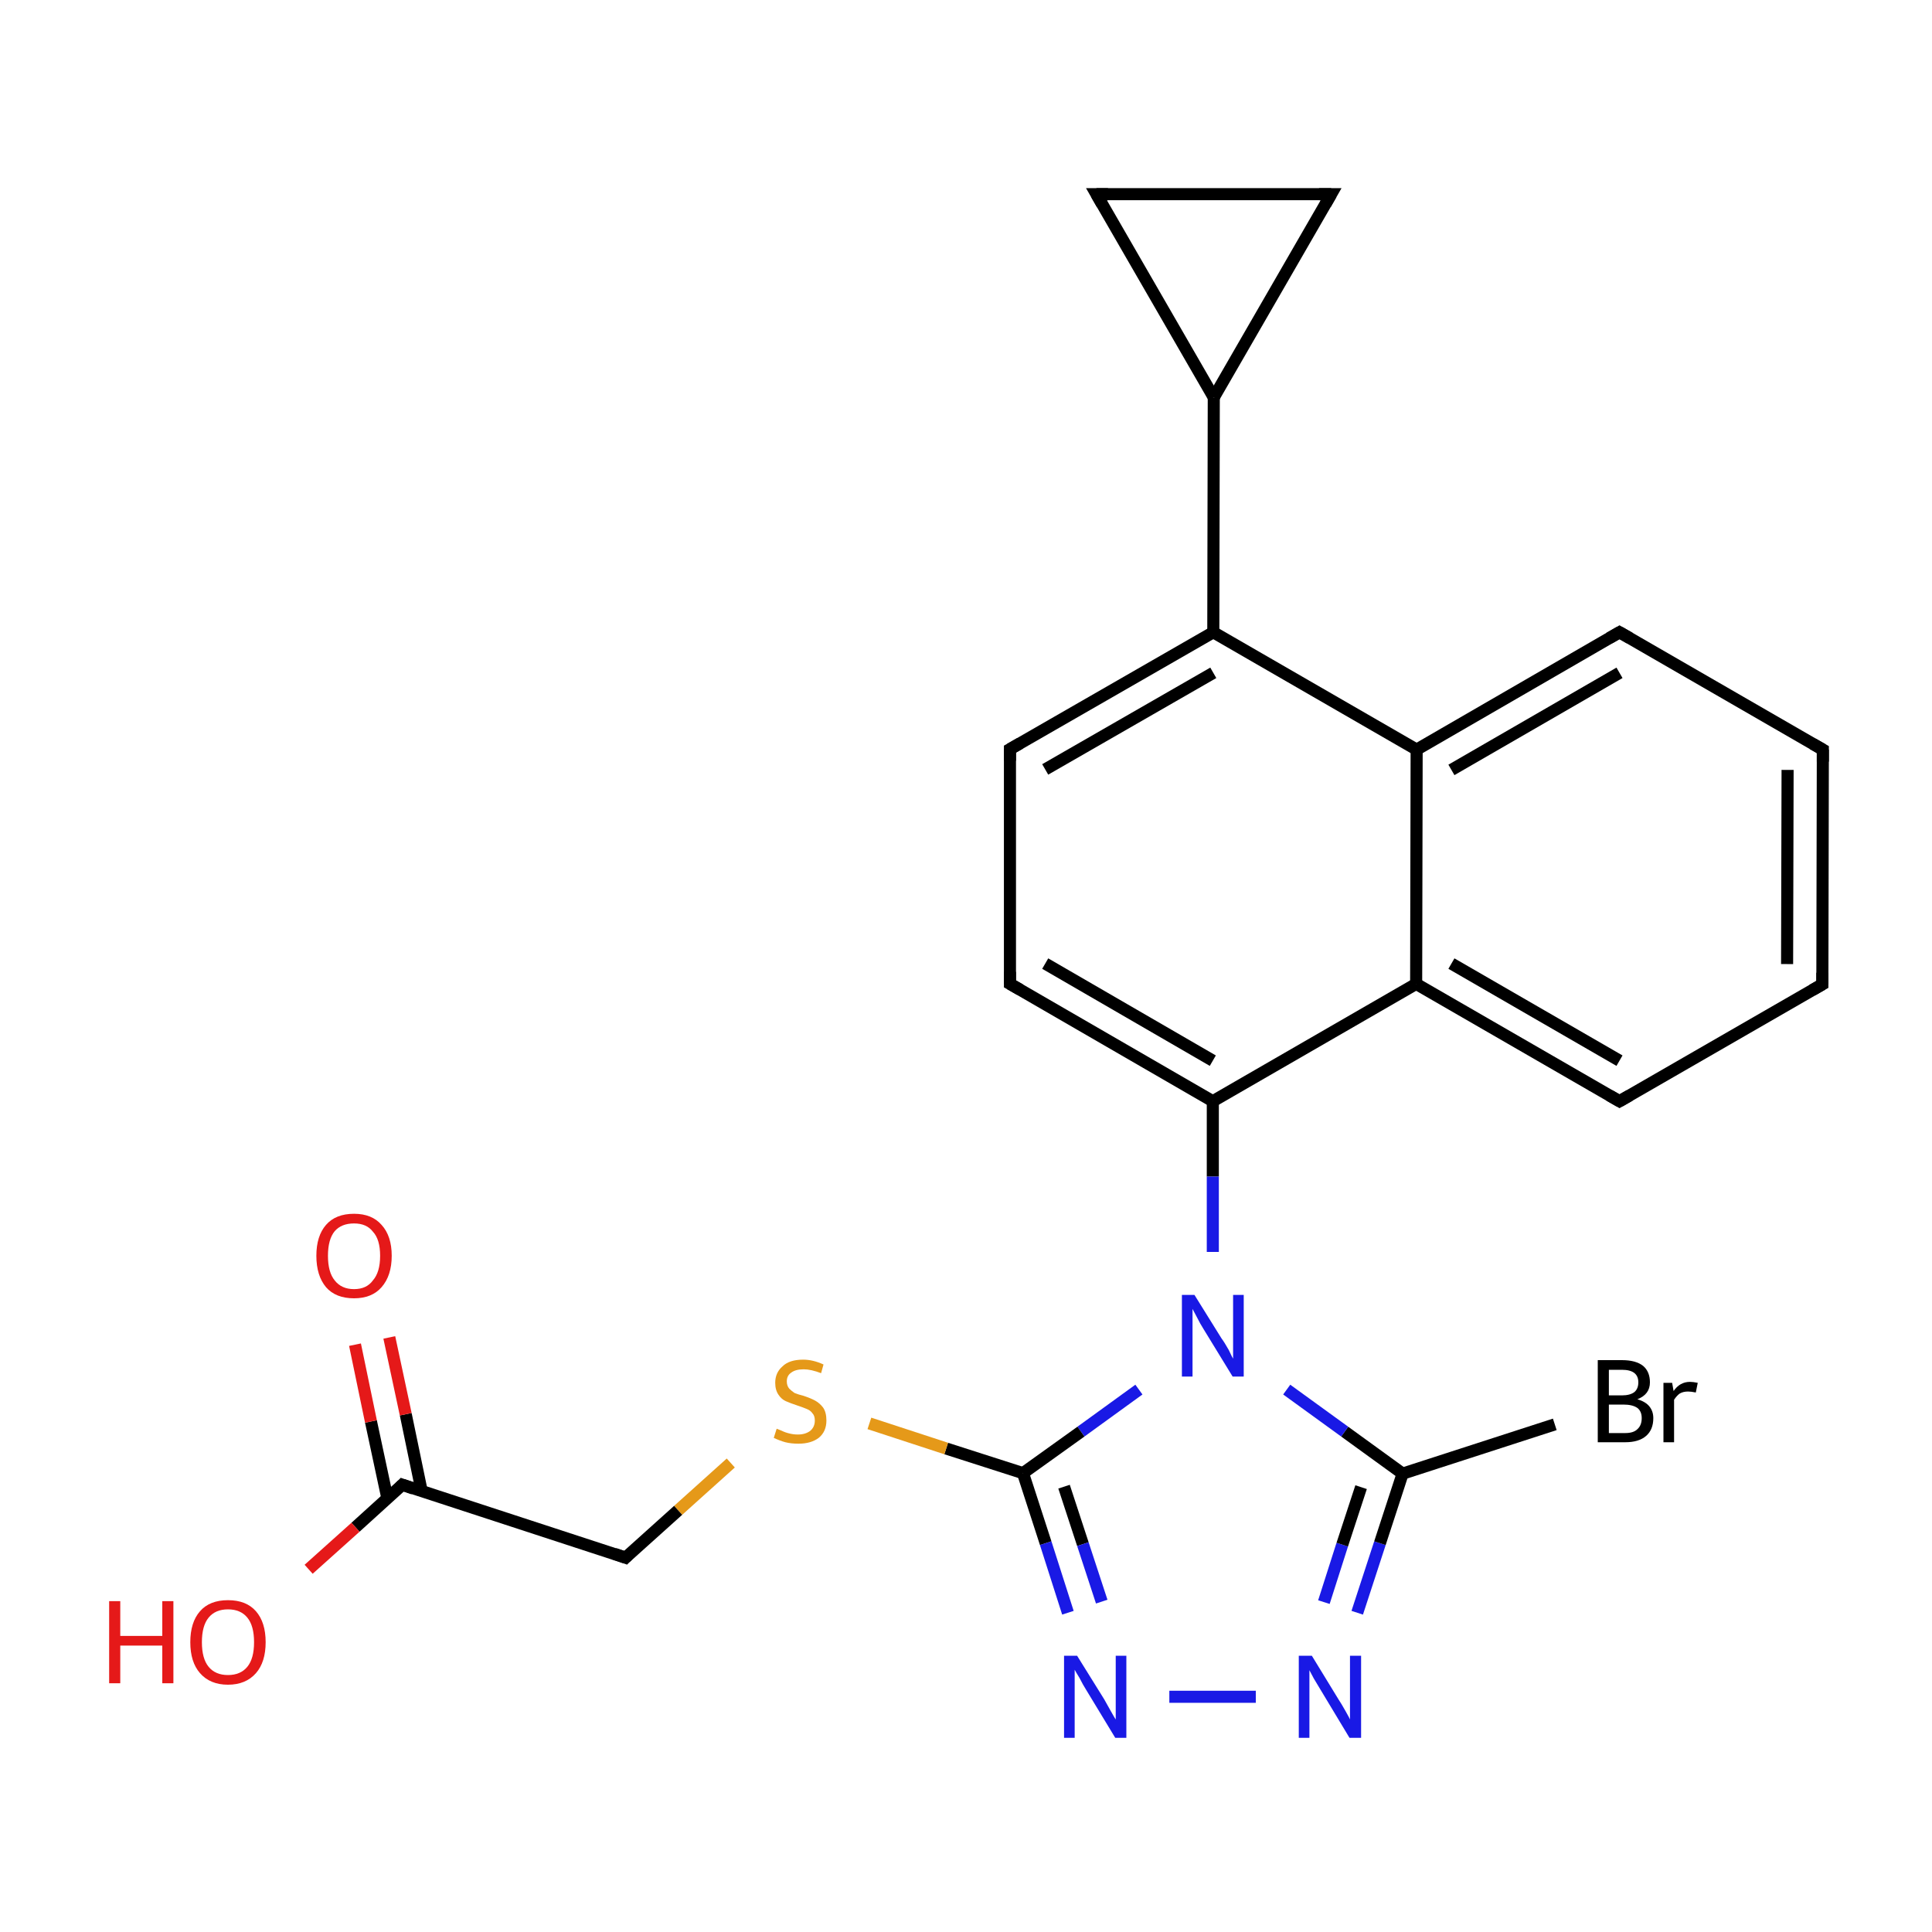
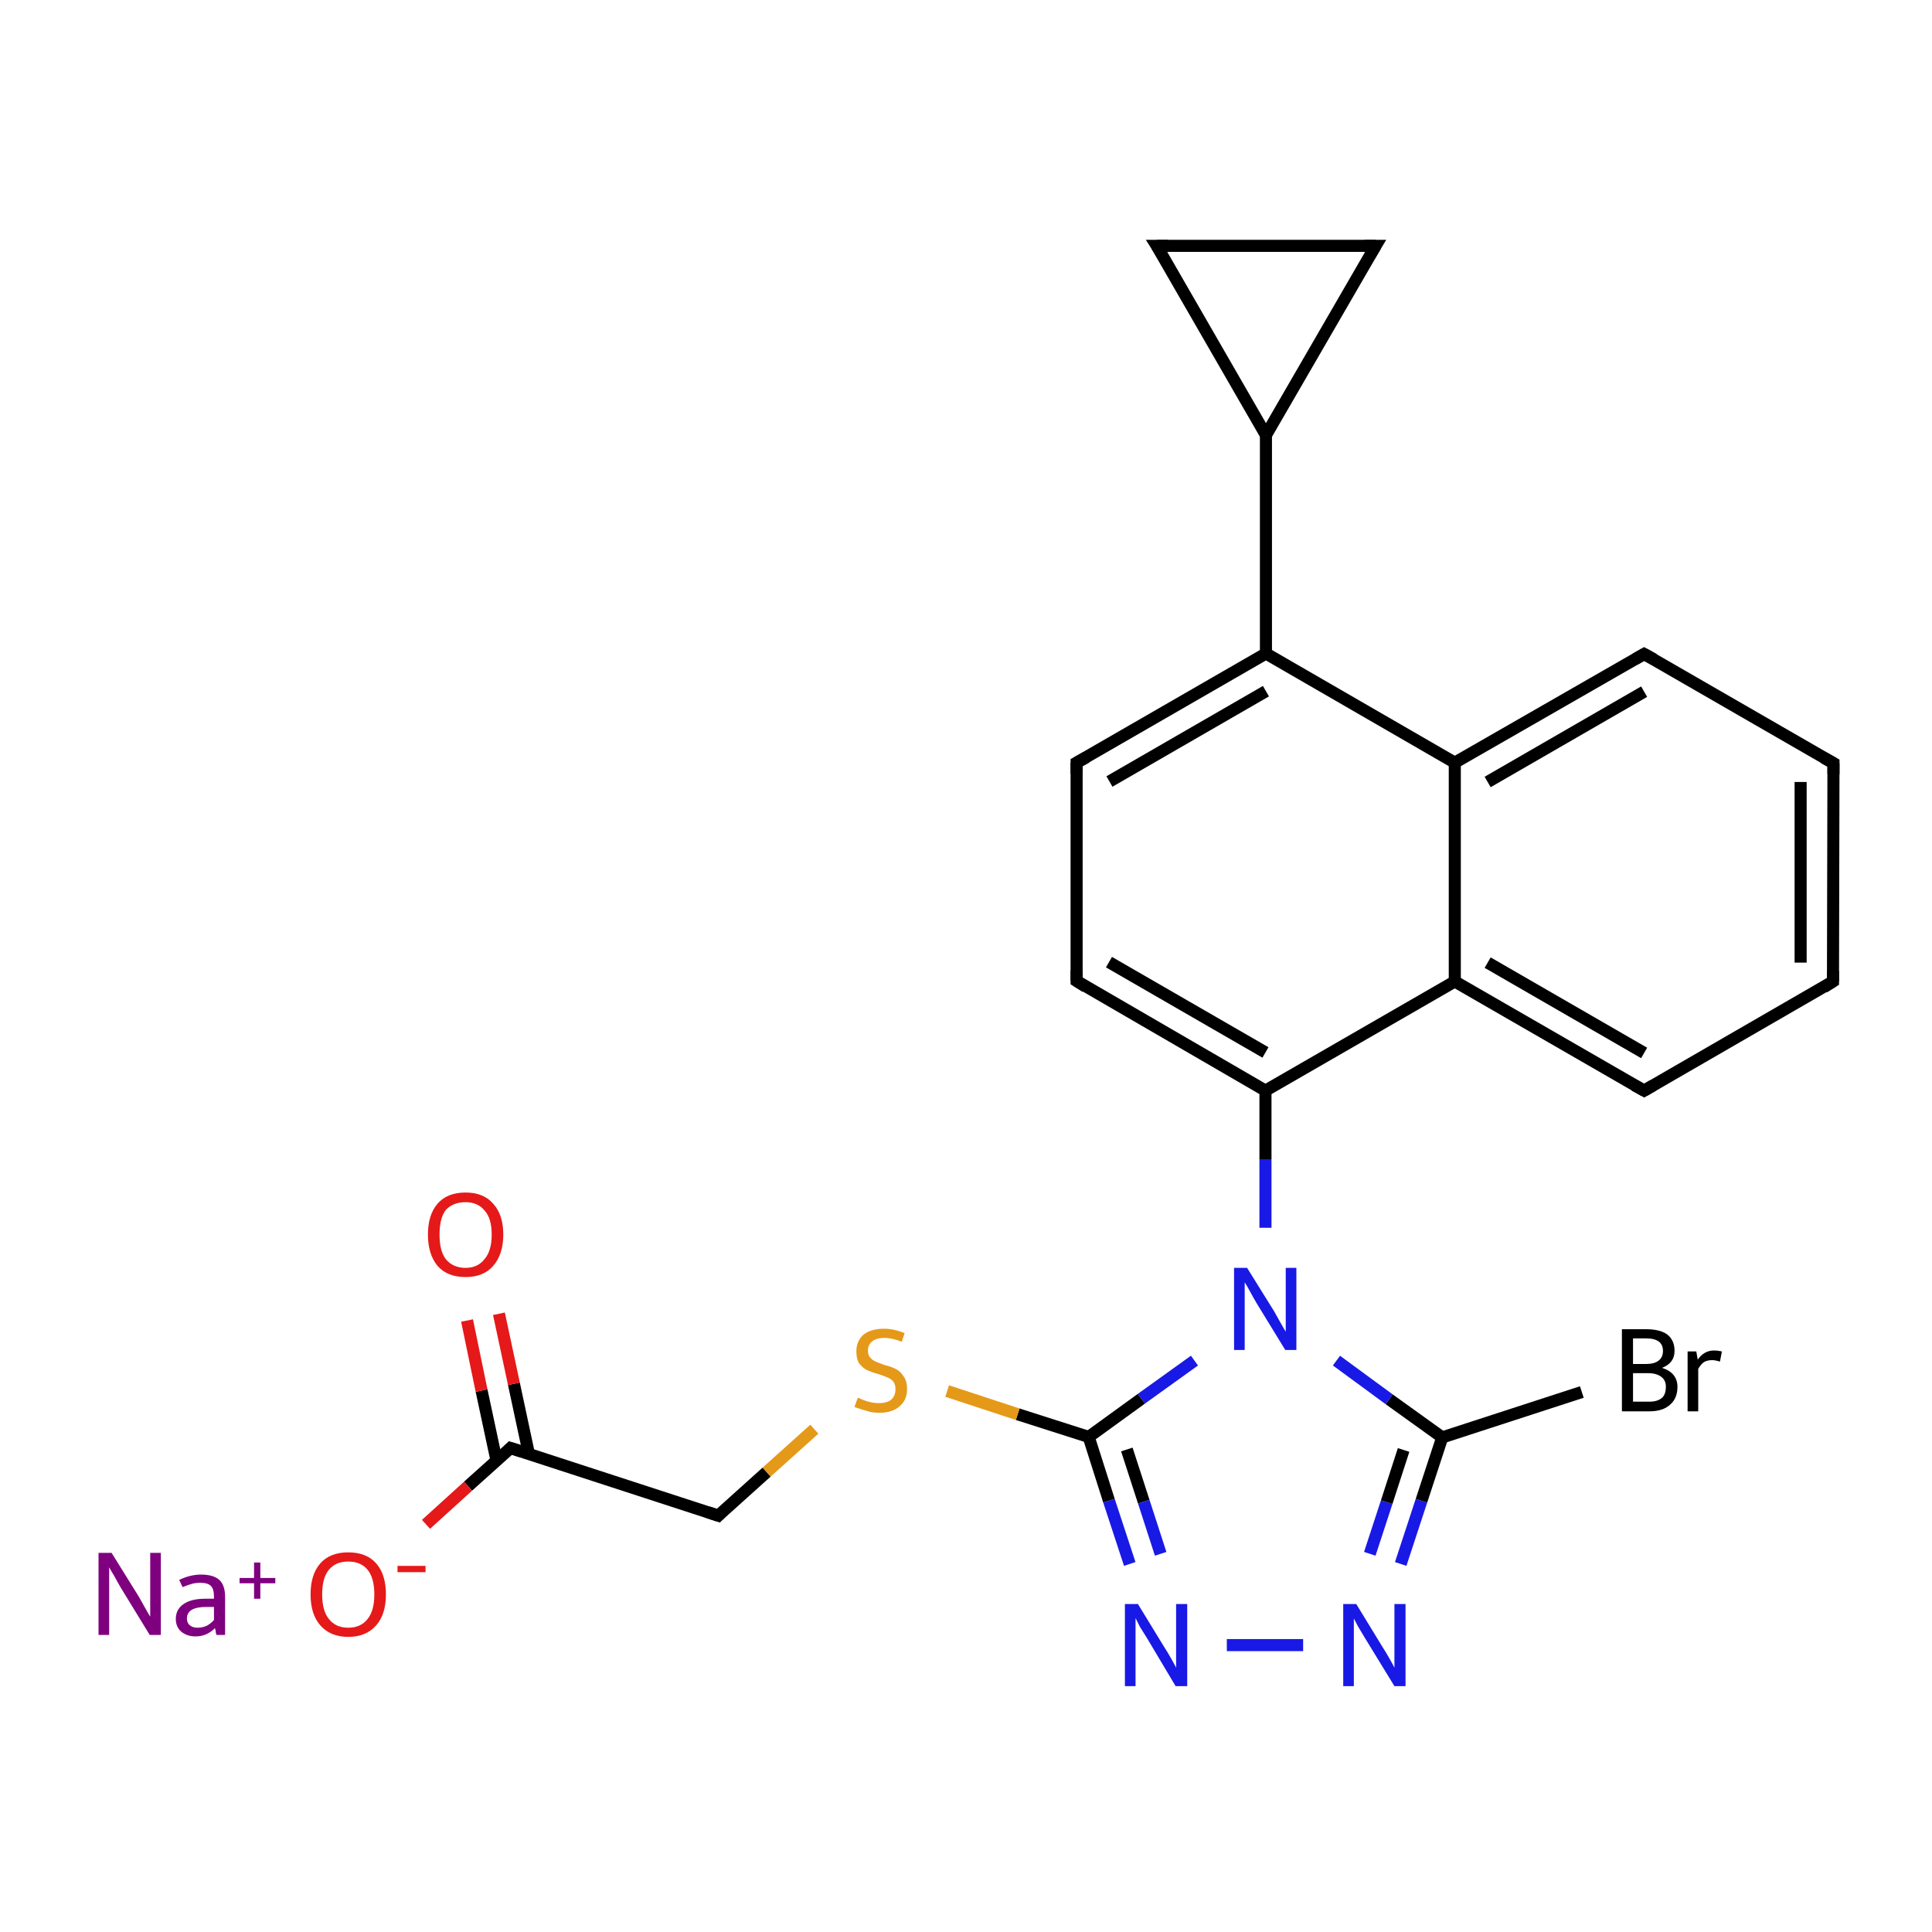
<svg xmlns="http://www.w3.org/2000/svg" version="1.1" baseProfile="full" xml:space="preserve" width="400px" height="400px" viewBox="0 0 400 400">
  <rect style="opacity:1.0;fill:#FFFFFF;stroke:none" width="400.0" height="400.0" x="0.0" y="0.0"> </rect>
-   <path class="bond-0 atom-0 atom-1" d="M 275.6,40.2 L 227.0,40.2" style="fill:none;fill-rule:evenodd;stroke:#000000;stroke-width:2.5px;stroke-linecap:butt;stroke-linejoin:miter;stroke-opacity:1" />
-   <path class="bond-1 atom-1 atom-2" d="M 227.0,40.2 L 251.3,82.3" style="fill:none;fill-rule:evenodd;stroke:#000000;stroke-width:2.5px;stroke-linecap:butt;stroke-linejoin:miter;stroke-opacity:1" />
-   <path class="bond-2 atom-2 atom-3" d="M 251.3,82.3 L 251.2,130.9" style="fill:none;fill-rule:evenodd;stroke:#000000;stroke-width:2.5px;stroke-linecap:butt;stroke-linejoin:miter;stroke-opacity:1" />
-   <path class="bond-3 atom-3 atom-4" d="M 251.2,130.9 L 209.1,155.1" style="fill:none;fill-rule:evenodd;stroke:#000000;stroke-width:2.5px;stroke-linecap:butt;stroke-linejoin:miter;stroke-opacity:1" />
-   <path class="bond-3 atom-3 atom-4" d="M 251.2,139.3 L 216.4,159.3" style="fill:none;fill-rule:evenodd;stroke:#000000;stroke-width:2.5px;stroke-linecap:butt;stroke-linejoin:miter;stroke-opacity:1" />
-   <path class="bond-4 atom-4 atom-5" d="M 209.1,155.1 L 209.1,203.7" style="fill:none;fill-rule:evenodd;stroke:#000000;stroke-width:2.5px;stroke-linecap:butt;stroke-linejoin:miter;stroke-opacity:1" />
-   <path class="bond-5 atom-5 atom-6" d="M 209.1,203.7 L 251.1,228.0" style="fill:none;fill-rule:evenodd;stroke:#000000;stroke-width:2.5px;stroke-linecap:butt;stroke-linejoin:miter;stroke-opacity:1" />
-   <path class="bond-5 atom-5 atom-6" d="M 216.4,199.5 L 251.1,219.6" style="fill:none;fill-rule:evenodd;stroke:#000000;stroke-width:2.5px;stroke-linecap:butt;stroke-linejoin:miter;stroke-opacity:1" />
-   <path class="bond-6 atom-6 atom-7" d="M 251.1,228.0 L 293.2,203.7" style="fill:none;fill-rule:evenodd;stroke:#000000;stroke-width:2.5px;stroke-linecap:butt;stroke-linejoin:miter;stroke-opacity:1" />
-   <path class="bond-7 atom-7 atom-8" d="M 293.2,203.7 L 335.3,228.0" style="fill:none;fill-rule:evenodd;stroke:#000000;stroke-width:2.5px;stroke-linecap:butt;stroke-linejoin:miter;stroke-opacity:1" />
-   <path class="bond-7 atom-7 atom-8" d="M 300.5,199.5 L 335.3,219.6" style="fill:none;fill-rule:evenodd;stroke:#000000;stroke-width:2.5px;stroke-linecap:butt;stroke-linejoin:miter;stroke-opacity:1" />
-   <path class="bond-8 atom-8 atom-9" d="M 335.3,228.0 L 377.3,203.8" style="fill:none;fill-rule:evenodd;stroke:#000000;stroke-width:2.5px;stroke-linecap:butt;stroke-linejoin:miter;stroke-opacity:1" />
-   <path class="bond-9 atom-9 atom-10" d="M 377.3,203.8 L 377.4,155.2" style="fill:none;fill-rule:evenodd;stroke:#000000;stroke-width:2.5px;stroke-linecap:butt;stroke-linejoin:miter;stroke-opacity:1" />
-   <path class="bond-9 atom-9 atom-10" d="M 370.0,199.6 L 370.1,159.4" style="fill:none;fill-rule:evenodd;stroke:#000000;stroke-width:2.5px;stroke-linecap:butt;stroke-linejoin:miter;stroke-opacity:1" />
-   <path class="bond-10 atom-10 atom-11" d="M 377.4,155.2 L 335.3,130.9" style="fill:none;fill-rule:evenodd;stroke:#000000;stroke-width:2.5px;stroke-linecap:butt;stroke-linejoin:miter;stroke-opacity:1" />
-   <path class="bond-11 atom-11 atom-12" d="M 335.3,130.9 L 293.3,155.2" style="fill:none;fill-rule:evenodd;stroke:#000000;stroke-width:2.5px;stroke-linecap:butt;stroke-linejoin:miter;stroke-opacity:1" />
-   <path class="bond-11 atom-11 atom-12" d="M 335.3,139.3 L 300.5,159.4" style="fill:none;fill-rule:evenodd;stroke:#000000;stroke-width:2.5px;stroke-linecap:butt;stroke-linejoin:miter;stroke-opacity:1" />
-   <path class="bond-12 atom-6 atom-13" d="M 251.1,228.0 L 251.1,243.6" style="fill:none;fill-rule:evenodd;stroke:#000000;stroke-width:2.5px;stroke-linecap:butt;stroke-linejoin:miter;stroke-opacity:1" />
-   <path class="bond-12 atom-6 atom-13" d="M 251.1,243.6 L 251.1,259.2" style="fill:none;fill-rule:evenodd;stroke:#1919E5;stroke-width:2.5px;stroke-linecap:butt;stroke-linejoin:miter;stroke-opacity:1" />
-   <path class="bond-13 atom-13 atom-14" d="M 235.8,287.7 L 223.8,296.4" style="fill:none;fill-rule:evenodd;stroke:#1919E5;stroke-width:2.5px;stroke-linecap:butt;stroke-linejoin:miter;stroke-opacity:1" />
-   <path class="bond-13 atom-13 atom-14" d="M 223.8,296.4 L 211.8,305.0" style="fill:none;fill-rule:evenodd;stroke:#000000;stroke-width:2.5px;stroke-linecap:butt;stroke-linejoin:miter;stroke-opacity:1" />
-   <path class="bond-14 atom-14 atom-15" d="M 211.8,305.0 L 216.5,319.5" style="fill:none;fill-rule:evenodd;stroke:#000000;stroke-width:2.5px;stroke-linecap:butt;stroke-linejoin:miter;stroke-opacity:1" />
-   <path class="bond-14 atom-14 atom-15" d="M 216.5,319.5 L 221.1,333.9" style="fill:none;fill-rule:evenodd;stroke:#1919E5;stroke-width:2.5px;stroke-linecap:butt;stroke-linejoin:miter;stroke-opacity:1" />
-   <path class="bond-14 atom-14 atom-15" d="M 220.3,307.8 L 224.2,319.7" style="fill:none;fill-rule:evenodd;stroke:#000000;stroke-width:2.5px;stroke-linecap:butt;stroke-linejoin:miter;stroke-opacity:1" />
-   <path class="bond-14 atom-14 atom-15" d="M 224.2,319.7 L 228.1,331.6" style="fill:none;fill-rule:evenodd;stroke:#1919E5;stroke-width:2.5px;stroke-linecap:butt;stroke-linejoin:miter;stroke-opacity:1" />
-   <path class="bond-15 atom-15 atom-16" d="M 242.1,351.3 L 260.0,351.3" style="fill:none;fill-rule:evenodd;stroke:#1919E5;stroke-width:2.5px;stroke-linecap:butt;stroke-linejoin:miter;stroke-opacity:1" />
-   <path class="bond-16 atom-16 atom-17" d="M 281.0,333.9 L 285.7,319.5" style="fill:none;fill-rule:evenodd;stroke:#1919E5;stroke-width:2.5px;stroke-linecap:butt;stroke-linejoin:miter;stroke-opacity:1" />
-   <path class="bond-16 atom-16 atom-17" d="M 285.7,319.5 L 290.4,305.1" style="fill:none;fill-rule:evenodd;stroke:#000000;stroke-width:2.5px;stroke-linecap:butt;stroke-linejoin:miter;stroke-opacity:1" />
-   <path class="bond-16 atom-16 atom-17" d="M 274.1,331.7 L 277.9,319.8" style="fill:none;fill-rule:evenodd;stroke:#1919E5;stroke-width:2.5px;stroke-linecap:butt;stroke-linejoin:miter;stroke-opacity:1" />
-   <path class="bond-16 atom-16 atom-17" d="M 277.9,319.8 L 281.8,307.9" style="fill:none;fill-rule:evenodd;stroke:#000000;stroke-width:2.5px;stroke-linecap:butt;stroke-linejoin:miter;stroke-opacity:1" />
-   <path class="bond-17 atom-17 atom-18" d="M 290.4,305.1 L 321.9,294.9" style="fill:none;fill-rule:evenodd;stroke:#000000;stroke-width:2.5px;stroke-linecap:butt;stroke-linejoin:miter;stroke-opacity:1" />
-   <path class="bond-18 atom-14 atom-19" d="M 211.8,305.0 L 195.9,299.9" style="fill:none;fill-rule:evenodd;stroke:#000000;stroke-width:2.5px;stroke-linecap:butt;stroke-linejoin:miter;stroke-opacity:1" />
-   <path class="bond-18 atom-14 atom-19" d="M 195.9,299.9 L 180.0,294.7" style="fill:none;fill-rule:evenodd;stroke:#E59919;stroke-width:2.5px;stroke-linecap:butt;stroke-linejoin:miter;stroke-opacity:1" />
-   <path class="bond-19 atom-19 atom-20" d="M 151.3,302.9 L 140.4,312.7" style="fill:none;fill-rule:evenodd;stroke:#E59919;stroke-width:2.5px;stroke-linecap:butt;stroke-linejoin:miter;stroke-opacity:1" />
-   <path class="bond-19 atom-19 atom-20" d="M 140.4,312.7 L 129.5,322.5" style="fill:none;fill-rule:evenodd;stroke:#000000;stroke-width:2.5px;stroke-linecap:butt;stroke-linejoin:miter;stroke-opacity:1" />
-   <path class="bond-20 atom-20 atom-21" d="M 129.5,322.5 L 83.3,307.4" style="fill:none;fill-rule:evenodd;stroke:#000000;stroke-width:2.5px;stroke-linecap:butt;stroke-linejoin:miter;stroke-opacity:1" />
-   <path class="bond-21 atom-21 atom-22" d="M 87.3,308.7 L 84.0,292.8" style="fill:none;fill-rule:evenodd;stroke:#000000;stroke-width:2.5px;stroke-linecap:butt;stroke-linejoin:miter;stroke-opacity:1" />
-   <path class="bond-21 atom-21 atom-22" d="M 84.0,292.8 L 80.6,276.9" style="fill:none;fill-rule:evenodd;stroke:#E51919;stroke-width:2.5px;stroke-linecap:butt;stroke-linejoin:miter;stroke-opacity:1" />
-   <path class="bond-21 atom-21 atom-22" d="M 80.2,310.2 L 76.8,294.3" style="fill:none;fill-rule:evenodd;stroke:#000000;stroke-width:2.5px;stroke-linecap:butt;stroke-linejoin:miter;stroke-opacity:1" />
-   <path class="bond-21 atom-21 atom-22" d="M 76.8,294.3 L 73.5,278.4" style="fill:none;fill-rule:evenodd;stroke:#E51919;stroke-width:2.5px;stroke-linecap:butt;stroke-linejoin:miter;stroke-opacity:1" />
-   <path class="bond-22 atom-21 atom-23" d="M 83.3,307.4 L 73.6,316.2" style="fill:none;fill-rule:evenodd;stroke:#000000;stroke-width:2.5px;stroke-linecap:butt;stroke-linejoin:miter;stroke-opacity:1" />
-   <path class="bond-22 atom-21 atom-23" d="M 73.6,316.2 L 63.9,324.9" style="fill:none;fill-rule:evenodd;stroke:#E51919;stroke-width:2.5px;stroke-linecap:butt;stroke-linejoin:miter;stroke-opacity:1" />
-   <path class="bond-23 atom-2 atom-0" d="M 251.3,82.3 L 275.6,40.2" style="fill:none;fill-rule:evenodd;stroke:#000000;stroke-width:2.5px;stroke-linecap:butt;stroke-linejoin:miter;stroke-opacity:1" />
-   <path class="bond-24 atom-12 atom-3" d="M 293.3,155.2 L 251.2,130.9" style="fill:none;fill-rule:evenodd;stroke:#000000;stroke-width:2.5px;stroke-linecap:butt;stroke-linejoin:miter;stroke-opacity:1" />
-   <path class="bond-25 atom-12 atom-7" d="M 293.3,155.2 L 293.2,203.7" style="fill:none;fill-rule:evenodd;stroke:#000000;stroke-width:2.5px;stroke-linecap:butt;stroke-linejoin:miter;stroke-opacity:1" />
-   <path class="bond-26 atom-17 atom-13" d="M 290.4,305.1 L 278.4,296.4" style="fill:none;fill-rule:evenodd;stroke:#000000;stroke-width:2.5px;stroke-linecap:butt;stroke-linejoin:miter;stroke-opacity:1" />
-   <path class="bond-26 atom-17 atom-13" d="M 278.4,296.4 L 266.4,287.7" style="fill:none;fill-rule:evenodd;stroke:#1919E5;stroke-width:2.5px;stroke-linecap:butt;stroke-linejoin:miter;stroke-opacity:1" />
-   <path d="M 273.1,40.2 L 275.6,40.2 L 274.4,42.3" style="fill:none;stroke:#000000;stroke-width:2.5px;stroke-linecap:butt;stroke-linejoin:miter;stroke-miterlimit:10;stroke-opacity:1;" />
-   <path d="M 229.4,40.2 L 227.0,40.2 L 228.2,42.3" style="fill:none;stroke:#000000;stroke-width:2.5px;stroke-linecap:butt;stroke-linejoin:miter;stroke-miterlimit:10;stroke-opacity:1;" />
-   <path d="M 211.2,153.9 L 209.1,155.1 L 209.1,157.5" style="fill:none;stroke:#000000;stroke-width:2.5px;stroke-linecap:butt;stroke-linejoin:miter;stroke-miterlimit:10;stroke-opacity:1;" />
-   <path d="M 209.1,201.2 L 209.1,203.7 L 211.2,204.9" style="fill:none;stroke:#000000;stroke-width:2.5px;stroke-linecap:butt;stroke-linejoin:miter;stroke-miterlimit:10;stroke-opacity:1;" />
-   <path d="M 333.2,226.8 L 335.3,228.0 L 337.4,226.8" style="fill:none;stroke:#000000;stroke-width:2.5px;stroke-linecap:butt;stroke-linejoin:miter;stroke-miterlimit:10;stroke-opacity:1;" />
-   <path d="M 375.2,205.0 L 377.3,203.8 L 377.3,201.4" style="fill:none;stroke:#000000;stroke-width:2.5px;stroke-linecap:butt;stroke-linejoin:miter;stroke-miterlimit:10;stroke-opacity:1;" />
-   <path d="M 377.4,157.7 L 377.4,155.2 L 375.3,154.0" style="fill:none;stroke:#000000;stroke-width:2.5px;stroke-linecap:butt;stroke-linejoin:miter;stroke-miterlimit:10;stroke-opacity:1;" />
-   <path d="M 337.4,132.1 L 335.3,130.9 L 333.2,132.1" style="fill:none;stroke:#000000;stroke-width:2.5px;stroke-linecap:butt;stroke-linejoin:miter;stroke-miterlimit:10;stroke-opacity:1;" />
-   <path d="M 130.0,322.0 L 129.5,322.5 L 127.2,321.7" style="fill:none;stroke:#000000;stroke-width:2.5px;stroke-linecap:butt;stroke-linejoin:miter;stroke-miterlimit:10;stroke-opacity:1;" />
-   <path d="M 85.6,308.2 L 83.3,307.4 L 82.8,307.9" style="fill:none;stroke:#000000;stroke-width:2.5px;stroke-linecap:butt;stroke-linejoin:miter;stroke-miterlimit:10;stroke-opacity:1;" />
-   <path class="atom-13" d="M 247.3 268.1 L 252.9 277.1 Q 253.5 277.9, 254.4 279.5 Q 255.2 281.2, 255.3 281.3 L 255.3 268.1 L 257.5 268.1 L 257.5 285.0 L 255.2 285.0 L 249.2 275.2 Q 248.5 274.1, 247.8 272.7 Q 247.1 271.4, 246.9 271.0 L 246.9 285.0 L 244.7 285.0 L 244.7 268.1 L 247.3 268.1 " fill="#1919E5" />
-   <path class="atom-15" d="M 223.0 342.8 L 228.6 351.8 Q 229.1 352.7, 230.0 354.3 Q 230.9 355.9, 231.0 356.0 L 231.0 342.8 L 233.2 342.8 L 233.2 359.8 L 230.9 359.8 L 224.9 349.9 Q 224.2 348.8, 223.5 347.4 Q 222.7 346.1, 222.5 345.7 L 222.5 359.8 L 220.3 359.8 L 220.3 342.8 L 223.0 342.8 " fill="#1919E5" />
-   <path class="atom-16" d="M 271.6 342.8 L 277.1 351.8 Q 277.7 352.7, 278.6 354.3 Q 279.5 355.9, 279.5 356.0 L 279.5 342.8 L 281.8 342.8 L 281.8 359.8 L 279.4 359.8 L 273.5 350.0 Q 272.8 348.8, 272.0 347.5 Q 271.3 346.2, 271.1 345.8 L 271.1 359.8 L 268.9 359.8 L 268.9 342.8 L 271.6 342.8 " fill="#1919E5" />
-   <path class="atom-18" d="M 339.0 289.7 Q 340.7 290.2, 341.5 291.2 Q 342.3 292.2, 342.3 293.6 Q 342.3 296.0, 340.8 297.3 Q 339.3 298.6, 336.5 298.6 L 330.8 298.6 L 330.8 281.6 L 335.8 281.6 Q 338.7 281.6, 340.2 282.8 Q 341.6 284.0, 341.6 286.2 Q 341.6 288.7, 339.0 289.7 M 333.1 283.6 L 333.1 288.9 L 335.8 288.9 Q 337.5 288.9, 338.4 288.2 Q 339.2 287.5, 339.2 286.2 Q 339.2 283.6, 335.8 283.6 L 333.1 283.6 M 336.5 296.7 Q 338.2 296.7, 339.0 295.9 Q 339.9 295.1, 339.9 293.6 Q 339.9 292.2, 339.0 291.5 Q 338.0 290.8, 336.1 290.8 L 333.1 290.8 L 333.1 296.7 L 336.5 296.7 " fill="#000000" />
-   <path class="atom-18" d="M 346.2 286.3 L 346.5 288.0 Q 347.8 286.1, 349.9 286.1 Q 350.5 286.1, 351.5 286.3 L 351.1 288.3 Q 350.1 288.1, 349.5 288.1 Q 348.5 288.1, 347.8 288.5 Q 347.2 288.9, 346.6 289.8 L 346.6 298.6 L 344.4 298.6 L 344.4 286.3 L 346.2 286.3 " fill="#000000" />
-   <path class="atom-19" d="M 160.8 295.8 Q 161.0 295.9, 161.8 296.2 Q 162.6 296.6, 163.5 296.8 Q 164.3 297.0, 165.2 297.0 Q 166.8 297.0, 167.8 296.2 Q 168.7 295.4, 168.7 294.1 Q 168.7 293.1, 168.2 292.6 Q 167.8 292.0, 167.0 291.7 Q 166.3 291.4, 165.1 291.0 Q 163.6 290.5, 162.7 290.1 Q 161.8 289.7, 161.2 288.8 Q 160.5 287.8, 160.5 286.3 Q 160.5 284.2, 162.0 282.9 Q 163.4 281.5, 166.3 281.5 Q 168.3 281.5, 170.5 282.5 L 170.0 284.3 Q 167.9 283.5, 166.4 283.5 Q 164.7 283.5, 163.8 284.2 Q 162.9 284.8, 162.9 286.0 Q 162.9 286.9, 163.4 287.5 Q 163.9 288.0, 164.5 288.4 Q 165.2 288.7, 166.4 289.0 Q 167.9 289.5, 168.8 290.0 Q 169.7 290.5, 170.4 291.4 Q 171.1 292.4, 171.1 294.1 Q 171.1 296.4, 169.5 297.7 Q 167.9 298.9, 165.3 298.9 Q 163.8 298.9, 162.6 298.6 Q 161.5 298.3, 160.2 297.7 L 160.8 295.8 " fill="#E59919" />
-   <path class="atom-22" d="M 65.5 260.0 Q 65.5 255.9, 67.5 253.6 Q 69.5 251.3, 73.3 251.3 Q 77.0 251.3, 79.0 253.6 Q 81.1 255.9, 81.1 260.0 Q 81.1 264.1, 79.0 266.5 Q 77.0 268.8, 73.3 268.8 Q 69.5 268.8, 67.5 266.5 Q 65.5 264.1, 65.5 260.0 M 73.3 266.9 Q 75.9 266.9, 77.2 265.1 Q 78.7 263.4, 78.7 260.0 Q 78.7 256.6, 77.2 255.0 Q 75.9 253.3, 73.3 253.3 Q 70.7 253.3, 69.3 254.9 Q 67.9 256.6, 67.9 260.0 Q 67.9 263.4, 69.3 265.1 Q 70.7 266.9, 73.3 266.9 " fill="#E51919" />
-   <path class="atom-23" d="M 22.6 331.5 L 24.9 331.5 L 24.9 338.7 L 33.6 338.7 L 33.6 331.5 L 35.9 331.5 L 35.9 348.5 L 33.6 348.5 L 33.6 340.7 L 24.9 340.7 L 24.9 348.5 L 22.6 348.5 L 22.6 331.5 " fill="#E51919" />
-   <path class="atom-23" d="M 39.4 340.0 Q 39.4 335.9, 41.4 333.6 Q 43.4 331.3, 47.2 331.3 Q 51.0 331.3, 53.0 333.6 Q 55.0 335.9, 55.0 340.0 Q 55.0 344.1, 53.0 346.4 Q 50.9 348.8, 47.2 348.8 Q 43.5 348.8, 41.4 346.4 Q 39.4 344.1, 39.4 340.0 M 47.2 346.8 Q 49.8 346.8, 51.2 345.1 Q 52.6 343.4, 52.6 340.0 Q 52.6 336.6, 51.2 334.9 Q 49.8 333.2, 47.2 333.2 Q 44.6 333.2, 43.2 334.9 Q 41.8 336.6, 41.8 340.0 Q 41.8 343.4, 43.2 345.1 Q 44.6 346.8, 47.2 346.8 " fill="#E51919" />
+   <path class="bond-0 atom-1 atom-2" d="M 284.8,50.9 L 239.5,50.9" style="fill:none;fill-rule:evenodd;stroke:#000000;stroke-width:2.5px;stroke-linecap:butt;stroke-linejoin:miter;stroke-opacity:1" />
+   <path class="bond-1 atom-2 atom-3" d="M 239.5,50.9 L 262.1,90.1" style="fill:none;fill-rule:evenodd;stroke:#000000;stroke-width:2.5px;stroke-linecap:butt;stroke-linejoin:miter;stroke-opacity:1" />
+   <path class="bond-2 atom-3 atom-4" d="M 262.1,90.1 L 262.1,135.3" style="fill:none;fill-rule:evenodd;stroke:#000000;stroke-width:2.5px;stroke-linecap:butt;stroke-linejoin:miter;stroke-opacity:1" />
+   <path class="bond-3 atom-4 atom-5" d="M 262.1,135.3 L 222.9,157.9" style="fill:none;fill-rule:evenodd;stroke:#000000;stroke-width:2.5px;stroke-linecap:butt;stroke-linejoin:miter;stroke-opacity:1" />
+   <path class="bond-3 atom-4 atom-5" d="M 262.1,143.1 L 229.7,161.8" style="fill:none;fill-rule:evenodd;stroke:#000000;stroke-width:2.5px;stroke-linecap:butt;stroke-linejoin:miter;stroke-opacity:1" />
+   <path class="bond-4 atom-5 atom-6" d="M 222.9,157.9 L 222.9,203.1" style="fill:none;fill-rule:evenodd;stroke:#000000;stroke-width:2.5px;stroke-linecap:butt;stroke-linejoin:miter;stroke-opacity:1" />
+   <path class="bond-5 atom-6 atom-7" d="M 222.9,203.1 L 262.0,225.8" style="fill:none;fill-rule:evenodd;stroke:#000000;stroke-width:2.5px;stroke-linecap:butt;stroke-linejoin:miter;stroke-opacity:1" />
+   <path class="bond-5 atom-6 atom-7" d="M 229.6,199.2 L 262.0,217.9" style="fill:none;fill-rule:evenodd;stroke:#000000;stroke-width:2.5px;stroke-linecap:butt;stroke-linejoin:miter;stroke-opacity:1" />
+   <path class="bond-6 atom-7 atom-8" d="M 262.0,225.8 L 301.2,203.2" style="fill:none;fill-rule:evenodd;stroke:#000000;stroke-width:2.5px;stroke-linecap:butt;stroke-linejoin:miter;stroke-opacity:1" />
+   <path class="bond-7 atom-8 atom-9" d="M 301.2,203.2 L 340.4,225.8" style="fill:none;fill-rule:evenodd;stroke:#000000;stroke-width:2.5px;stroke-linecap:butt;stroke-linejoin:miter;stroke-opacity:1" />
+   <path class="bond-7 atom-8 atom-9" d="M 308.0,199.3 L 340.4,218.0" style="fill:none;fill-rule:evenodd;stroke:#000000;stroke-width:2.5px;stroke-linecap:butt;stroke-linejoin:miter;stroke-opacity:1" />
+   <path class="bond-8 atom-9 atom-10" d="M 340.4,225.8 L 379.5,203.2" style="fill:none;fill-rule:evenodd;stroke:#000000;stroke-width:2.5px;stroke-linecap:butt;stroke-linejoin:miter;stroke-opacity:1" />
+   <path class="bond-9 atom-10 atom-11" d="M 379.5,203.2 L 379.6,158.0" style="fill:none;fill-rule:evenodd;stroke:#000000;stroke-width:2.5px;stroke-linecap:butt;stroke-linejoin:miter;stroke-opacity:1" />
+   <path class="bond-9 atom-10 atom-11" d="M 372.8,199.3 L 372.8,161.9" style="fill:none;fill-rule:evenodd;stroke:#000000;stroke-width:2.5px;stroke-linecap:butt;stroke-linejoin:miter;stroke-opacity:1" />
+   <path class="bond-10 atom-11 atom-12" d="M 379.6,158.0 L 340.4,135.4" style="fill:none;fill-rule:evenodd;stroke:#000000;stroke-width:2.5px;stroke-linecap:butt;stroke-linejoin:miter;stroke-opacity:1" />
+   <path class="bond-11 atom-12 atom-13" d="M 340.4,135.4 L 301.2,157.9" style="fill:none;fill-rule:evenodd;stroke:#000000;stroke-width:2.5px;stroke-linecap:butt;stroke-linejoin:miter;stroke-opacity:1" />
+   <path class="bond-11 atom-12 atom-13" d="M 340.4,143.2 L 308.0,161.9" style="fill:none;fill-rule:evenodd;stroke:#000000;stroke-width:2.5px;stroke-linecap:butt;stroke-linejoin:miter;stroke-opacity:1" />
+   <path class="bond-12 atom-7 atom-14" d="M 262.0,225.8 L 262.0,240.0" style="fill:none;fill-rule:evenodd;stroke:#000000;stroke-width:2.5px;stroke-linecap:butt;stroke-linejoin:miter;stroke-opacity:1" />
+   <path class="bond-12 atom-7 atom-14" d="M 262.0,240.0 L 262.0,254.2" style="fill:none;fill-rule:evenodd;stroke:#1919E5;stroke-width:2.5px;stroke-linecap:butt;stroke-linejoin:miter;stroke-opacity:1" />
+   <path class="bond-13 atom-14 atom-15" d="M 247.3,281.7 L 236.3,289.6" style="fill:none;fill-rule:evenodd;stroke:#1919E5;stroke-width:2.5px;stroke-linecap:butt;stroke-linejoin:miter;stroke-opacity:1" />
+   <path class="bond-13 atom-14 atom-15" d="M 236.3,289.6 L 225.4,297.5" style="fill:none;fill-rule:evenodd;stroke:#000000;stroke-width:2.5px;stroke-linecap:butt;stroke-linejoin:miter;stroke-opacity:1" />
+   <path class="bond-14 atom-15 atom-16" d="M 225.4,297.5 L 229.6,310.7" style="fill:none;fill-rule:evenodd;stroke:#000000;stroke-width:2.5px;stroke-linecap:butt;stroke-linejoin:miter;stroke-opacity:1" />
+   <path class="bond-14 atom-15 atom-16" d="M 229.6,310.7 L 233.9,323.8" style="fill:none;fill-rule:evenodd;stroke:#1919E5;stroke-width:2.5px;stroke-linecap:butt;stroke-linejoin:miter;stroke-opacity:1" />
+   <path class="bond-14 atom-15 atom-16" d="M 233.3,300.1 L 236.8,310.9" style="fill:none;fill-rule:evenodd;stroke:#000000;stroke-width:2.5px;stroke-linecap:butt;stroke-linejoin:miter;stroke-opacity:1" />
+   <path class="bond-14 atom-15 atom-16" d="M 236.8,310.9 L 240.3,321.7" style="fill:none;fill-rule:evenodd;stroke:#1919E5;stroke-width:2.5px;stroke-linecap:butt;stroke-linejoin:miter;stroke-opacity:1" />
+   <path class="bond-15 atom-16 atom-17" d="M 254.0,340.6 L 269.8,340.6" style="fill:none;fill-rule:evenodd;stroke:#1919E5;stroke-width:2.5px;stroke-linecap:butt;stroke-linejoin:miter;stroke-opacity:1" />
+   <path class="bond-16 atom-17 atom-18" d="M 290.0,323.8 L 294.3,310.7" style="fill:none;fill-rule:evenodd;stroke:#1919E5;stroke-width:2.5px;stroke-linecap:butt;stroke-linejoin:miter;stroke-opacity:1" />
+   <path class="bond-16 atom-17 atom-18" d="M 294.3,310.7 L 298.6,297.6" style="fill:none;fill-rule:evenodd;stroke:#000000;stroke-width:2.5px;stroke-linecap:butt;stroke-linejoin:miter;stroke-opacity:1" />
+   <path class="bond-16 atom-17 atom-18" d="M 283.6,321.7 L 287.1,311.0" style="fill:none;fill-rule:evenodd;stroke:#1919E5;stroke-width:2.5px;stroke-linecap:butt;stroke-linejoin:miter;stroke-opacity:1" />
+   <path class="bond-16 atom-17 atom-18" d="M 287.1,311.0 L 290.6,300.2" style="fill:none;fill-rule:evenodd;stroke:#000000;stroke-width:2.5px;stroke-linecap:butt;stroke-linejoin:miter;stroke-opacity:1" />
+   <path class="bond-17 atom-18 atom-19" d="M 298.6,297.6 L 327.5,288.2" style="fill:none;fill-rule:evenodd;stroke:#000000;stroke-width:2.5px;stroke-linecap:butt;stroke-linejoin:miter;stroke-opacity:1" />
+   <path class="bond-18 atom-15 atom-20" d="M 225.4,297.5 L 210.7,292.8" style="fill:none;fill-rule:evenodd;stroke:#000000;stroke-width:2.5px;stroke-linecap:butt;stroke-linejoin:miter;stroke-opacity:1" />
+   <path class="bond-18 atom-15 atom-20" d="M 210.7,292.8 L 196.1,288.0" style="fill:none;fill-rule:evenodd;stroke:#E59919;stroke-width:2.5px;stroke-linecap:butt;stroke-linejoin:miter;stroke-opacity:1" />
+   <path class="bond-19 atom-20 atom-21" d="M 168.6,295.9 L 158.7,304.8" style="fill:none;fill-rule:evenodd;stroke:#E59919;stroke-width:2.5px;stroke-linecap:butt;stroke-linejoin:miter;stroke-opacity:1" />
+   <path class="bond-19 atom-20 atom-21" d="M 158.7,304.8 L 148.7,313.8" style="fill:none;fill-rule:evenodd;stroke:#000000;stroke-width:2.5px;stroke-linecap:butt;stroke-linejoin:miter;stroke-opacity:1" />
+   <path class="bond-20 atom-21 atom-22" d="M 148.7,313.8 L 105.7,299.8" style="fill:none;fill-rule:evenodd;stroke:#000000;stroke-width:2.5px;stroke-linecap:butt;stroke-linejoin:miter;stroke-opacity:1" />
+   <path class="bond-21 atom-22 atom-23" d="M 105.7,299.8 L 96.9,307.7" style="fill:none;fill-rule:evenodd;stroke:#000000;stroke-width:2.5px;stroke-linecap:butt;stroke-linejoin:miter;stroke-opacity:1" />
+   <path class="bond-21 atom-22 atom-23" d="M 96.9,307.7 L 88.2,315.6" style="fill:none;fill-rule:evenodd;stroke:#E51919;stroke-width:2.5px;stroke-linecap:butt;stroke-linejoin:miter;stroke-opacity:1" />
+   <path class="bond-22 atom-22 atom-24" d="M 109.5,301.0 L 106.4,286.5" style="fill:none;fill-rule:evenodd;stroke:#000000;stroke-width:2.5px;stroke-linecap:butt;stroke-linejoin:miter;stroke-opacity:1" />
+   <path class="bond-22 atom-22 atom-24" d="M 106.4,286.5 L 103.3,272.0" style="fill:none;fill-rule:evenodd;stroke:#E51919;stroke-width:2.5px;stroke-linecap:butt;stroke-linejoin:miter;stroke-opacity:1" />
+   <path class="bond-22 atom-22 atom-24" d="M 102.8,302.4 L 99.7,287.9" style="fill:none;fill-rule:evenodd;stroke:#000000;stroke-width:2.5px;stroke-linecap:butt;stroke-linejoin:miter;stroke-opacity:1" />
+   <path class="bond-22 atom-22 atom-24" d="M 99.7,287.9 L 96.7,273.4" style="fill:none;fill-rule:evenodd;stroke:#E51919;stroke-width:2.5px;stroke-linecap:butt;stroke-linejoin:miter;stroke-opacity:1" />
+   <path class="bond-23 atom-3 atom-1" d="M 262.1,90.1 L 284.8,50.9" style="fill:none;fill-rule:evenodd;stroke:#000000;stroke-width:2.5px;stroke-linecap:butt;stroke-linejoin:miter;stroke-opacity:1" />
+   <path class="bond-24 atom-13 atom-4" d="M 301.2,157.9 L 262.1,135.3" style="fill:none;fill-rule:evenodd;stroke:#000000;stroke-width:2.5px;stroke-linecap:butt;stroke-linejoin:miter;stroke-opacity:1" />
+   <path class="bond-25 atom-13 atom-8" d="M 301.2,157.9 L 301.2,203.2" style="fill:none;fill-rule:evenodd;stroke:#000000;stroke-width:2.5px;stroke-linecap:butt;stroke-linejoin:miter;stroke-opacity:1" />
+   <path class="bond-26 atom-18 atom-14" d="M 298.6,297.6 L 287.6,289.7" style="fill:none;fill-rule:evenodd;stroke:#000000;stroke-width:2.5px;stroke-linecap:butt;stroke-linejoin:miter;stroke-opacity:1" />
+   <path class="bond-26 atom-18 atom-14" d="M 287.6,289.7 L 276.7,281.7" style="fill:none;fill-rule:evenodd;stroke:#1919E5;stroke-width:2.5px;stroke-linecap:butt;stroke-linejoin:miter;stroke-opacity:1" />
+   <path d="M 282.5,50.9 L 284.8,50.9 L 283.6,52.9" style="fill:none;stroke:#000000;stroke-width:2.5px;stroke-linecap:butt;stroke-linejoin:miter;stroke-miterlimit:10;stroke-opacity:1;" />
+   <path d="M 241.8,50.9 L 239.5,50.9 L 240.7,52.8" style="fill:none;stroke:#000000;stroke-width:2.5px;stroke-linecap:butt;stroke-linejoin:miter;stroke-miterlimit:10;stroke-opacity:1;" />
+   <path d="M 224.9,156.8 L 222.9,157.9 L 222.9,160.2" style="fill:none;stroke:#000000;stroke-width:2.5px;stroke-linecap:butt;stroke-linejoin:miter;stroke-miterlimit:10;stroke-opacity:1;" />
+   <path d="M 222.9,200.9 L 222.9,203.1 L 224.8,204.3" style="fill:none;stroke:#000000;stroke-width:2.5px;stroke-linecap:butt;stroke-linejoin:miter;stroke-miterlimit:10;stroke-opacity:1;" />
+   <path d="M 338.4,224.7 L 340.4,225.8 L 342.3,224.7" style="fill:none;stroke:#000000;stroke-width:2.5px;stroke-linecap:butt;stroke-linejoin:miter;stroke-miterlimit:10;stroke-opacity:1;" />
+   <path d="M 377.6,204.4 L 379.5,203.2 L 379.5,201.0" style="fill:none;stroke:#000000;stroke-width:2.5px;stroke-linecap:butt;stroke-linejoin:miter;stroke-miterlimit:10;stroke-opacity:1;" />
+   <path d="M 379.6,160.3 L 379.6,158.0 L 377.6,156.9" style="fill:none;stroke:#000000;stroke-width:2.5px;stroke-linecap:butt;stroke-linejoin:miter;stroke-miterlimit:10;stroke-opacity:1;" />
+   <path d="M 342.4,136.5 L 340.4,135.4 L 338.5,136.5" style="fill:none;stroke:#000000;stroke-width:2.5px;stroke-linecap:butt;stroke-linejoin:miter;stroke-miterlimit:10;stroke-opacity:1;" />
+   <path d="M 149.2,313.3 L 148.7,313.8 L 146.6,313.1" style="fill:none;stroke:#000000;stroke-width:2.5px;stroke-linecap:butt;stroke-linejoin:miter;stroke-miterlimit:10;stroke-opacity:1;" />
+   <path d="M 107.9,300.5 L 105.7,299.8 L 105.3,300.2" style="fill:none;stroke:#000000;stroke-width:2.5px;stroke-linecap:butt;stroke-linejoin:miter;stroke-miterlimit:10;stroke-opacity:1;" />
+   <path class="atom-0" d="M 23.1 321.5 L 28.7 330.5 Q 29.2 331.4, 30.1 333.0 Q 31.0 334.6, 31.1 334.7 L 31.1 321.5 L 33.3 321.5 L 33.3 338.5 L 31.0 338.5 L 25.0 328.7 Q 24.3 327.5, 23.6 326.2 Q 22.8 324.9, 22.6 324.5 L 22.6 338.5 L 20.4 338.5 L 20.4 321.5 L 23.1 321.5 " fill="#7F007F" />
+   <path class="atom-0" d="M 36.4 335.2 Q 36.4 333.2, 38.0 332.1 Q 39.6 331.0, 42.5 331.0 L 44.3 331.0 L 44.3 330.6 Q 44.3 329.0, 43.7 328.4 Q 43.1 327.7, 41.5 327.7 Q 40.5 327.7, 39.8 327.9 Q 39.0 328.1, 37.8 328.6 L 37.1 327.1 Q 39.4 326.0, 41.6 326.0 Q 44.2 326.0, 45.4 327.1 Q 46.6 328.2, 46.6 330.6 L 46.6 338.5 L 44.8 338.5 Q 44.8 338.4, 44.7 338.1 Q 44.7 337.7, 44.5 337.1 Q 42.8 338.8, 40.5 338.8 Q 38.7 338.8, 37.5 337.8 Q 36.4 336.8, 36.4 335.2 M 38.7 335.1 Q 38.7 336.0, 39.3 336.5 Q 39.9 337.0, 40.9 337.0 Q 41.9 337.0, 42.8 336.6 Q 43.7 336.1, 44.3 335.4 L 44.3 332.7 L 42.7 332.7 Q 40.7 332.7, 39.7 333.3 Q 38.7 333.9, 38.7 335.1 " fill="#7F007F" />
+   <path class="atom-0" d="M 49.6 326.7 L 52.6 326.7 L 52.6 323.5 L 53.9 323.5 L 53.9 326.7 L 57.0 326.7 L 57.0 327.8 L 53.9 327.8 L 53.9 331.0 L 52.6 331.0 L 52.6 327.8 L 49.6 327.8 L 49.6 326.7 " fill="#7F007F" />
+   <path class="atom-14" d="M 258.2 262.5 L 263.8 271.5 Q 264.3 272.4, 265.2 274.0 Q 266.1 275.6, 266.2 275.7 L 266.2 262.5 L 268.4 262.5 L 268.4 279.5 L 266.1 279.5 L 260.1 269.7 Q 259.4 268.5, 258.7 267.2 Q 258.0 265.9, 257.7 265.5 L 257.7 279.5 L 255.5 279.5 L 255.5 262.5 L 258.2 262.5 " fill="#1919E5" />
+   <path class="atom-16" d="M 235.6 332.1 L 241.1 341.1 Q 241.7 342.0, 242.6 343.6 Q 243.5 345.2, 243.5 345.3 L 243.5 332.1 L 245.8 332.1 L 245.8 349.1 L 243.4 349.1 L 237.5 339.2 Q 236.8 338.1, 236.0 336.8 Q 235.3 335.4, 235.1 335.0 L 235.1 349.1 L 232.9 349.1 L 232.9 332.1 L 235.6 332.1 " fill="#1919E5" />
+   <path class="atom-17" d="M 280.8 332.1 L 286.3 341.1 Q 286.9 342.0, 287.8 343.6 Q 288.7 345.2, 288.7 345.3 L 288.7 332.1 L 291.0 332.1 L 291.0 349.1 L 288.7 349.1 L 282.7 339.3 Q 282.0 338.1, 281.2 336.8 Q 280.5 335.5, 280.3 335.1 L 280.3 349.1 L 278.1 349.1 L 278.1 332.1 L 280.8 332.1 " fill="#1919E5" />
+   <path class="atom-19" d="M 344.1 283.2 Q 345.7 283.7, 346.5 284.7 Q 347.3 285.7, 347.3 287.1 Q 347.3 289.5, 345.8 290.8 Q 344.3 292.2, 341.5 292.2 L 335.8 292.2 L 335.8 275.2 L 340.8 275.2 Q 343.7 275.2, 345.2 276.3 Q 346.7 277.5, 346.7 279.7 Q 346.7 282.2, 344.1 283.2 M 338.1 277.1 L 338.1 282.4 L 340.8 282.4 Q 342.5 282.4, 343.4 281.7 Q 344.3 281.0, 344.3 279.7 Q 344.3 277.1, 340.8 277.1 L 338.1 277.1 M 341.5 290.2 Q 343.2 290.2, 344.1 289.4 Q 344.9 288.7, 344.9 287.1 Q 344.9 285.8, 344.0 285.1 Q 343.0 284.3, 341.2 284.3 L 338.1 284.3 L 338.1 290.2 L 341.5 290.2 " fill="#000000" />
+   <path class="atom-19" d="M 351.2 279.8 L 351.5 281.5 Q 352.8 279.6, 354.9 279.6 Q 355.6 279.6, 356.5 279.8 L 356.1 281.9 Q 355.1 281.6, 354.5 281.6 Q 353.5 281.6, 352.8 282.0 Q 352.2 282.4, 351.6 283.4 L 351.6 292.2 L 349.4 292.2 L 349.4 279.8 L 351.2 279.8 " fill="#000000" />
+   <path class="atom-20" d="M 177.6 289.4 Q 177.8 289.4, 178.6 289.8 Q 179.3 290.1, 180.2 290.3 Q 181.1 290.5, 182.0 290.5 Q 183.6 290.5, 184.5 289.8 Q 185.4 289.0, 185.4 287.6 Q 185.4 286.7, 185.0 286.1 Q 184.5 285.5, 183.8 285.2 Q 183.1 284.9, 181.9 284.5 Q 180.4 284.1, 179.4 283.6 Q 178.6 283.2, 177.9 282.3 Q 177.3 281.4, 177.3 279.8 Q 177.3 277.7, 178.7 276.4 Q 180.2 275.1, 183.1 275.1 Q 185.0 275.1, 187.3 276.0 L 186.7 277.8 Q 184.7 277.0, 183.1 277.0 Q 181.5 277.0, 180.6 277.7 Q 179.7 278.4, 179.7 279.6 Q 179.7 280.5, 180.1 281.0 Q 180.6 281.6, 181.3 281.9 Q 182.0 282.2, 183.1 282.6 Q 184.7 283.0, 185.6 283.5 Q 186.5 284.0, 187.1 285.0 Q 187.8 285.9, 187.8 287.6 Q 187.8 289.9, 186.2 291.2 Q 184.7 292.5, 182.1 292.5 Q 180.5 292.5, 179.4 292.1 Q 178.3 291.8, 176.9 291.3 L 177.6 289.4 " fill="#E59919" />
+   <path class="atom-23" d="M 64.3 330.1 Q 64.3 326.0, 66.3 323.7 Q 68.3 321.4, 72.1 321.4 Q 75.9 321.4, 77.9 323.7 Q 79.9 326.0, 79.9 330.1 Q 79.9 334.2, 77.9 336.5 Q 75.8 338.9, 72.1 338.9 Q 68.4 338.9, 66.3 336.5 Q 64.3 334.2, 64.3 330.1 M 72.1 337.0 Q 74.7 337.0, 76.1 335.2 Q 77.5 333.5, 77.5 330.1 Q 77.5 326.7, 76.1 325.0 Q 74.7 323.3, 72.1 323.3 Q 69.5 323.3, 68.1 325.0 Q 66.7 326.7, 66.7 330.1 Q 66.7 333.5, 68.1 335.2 Q 69.5 337.0, 72.1 337.0 " fill="#E51919" />
+   <path class="atom-23" d="M 82.3 324.2 L 88.1 324.2 L 88.1 325.5 L 82.3 325.5 L 82.3 324.2 " fill="#E51919" />
+   <path class="atom-24" d="M 88.6 255.6 Q 88.6 251.5, 90.6 249.2 Q 92.6 246.9, 96.4 246.9 Q 100.1 246.9, 102.1 249.2 Q 104.2 251.5, 104.2 255.6 Q 104.2 259.7, 102.1 262.1 Q 100.1 264.4, 96.4 264.4 Q 92.6 264.4, 90.6 262.1 Q 88.6 259.7, 88.6 255.6 M 96.4 262.5 Q 98.9 262.5, 100.3 260.7 Q 101.8 259.0, 101.8 255.6 Q 101.8 252.2, 100.3 250.6 Q 98.9 248.9, 96.4 248.9 Q 93.8 248.9, 92.3 250.5 Q 91.0 252.2, 91.0 255.6 Q 91.0 259.0, 92.3 260.7 Q 93.8 262.5, 96.4 262.5 " fill="#E51919" />
</svg>
